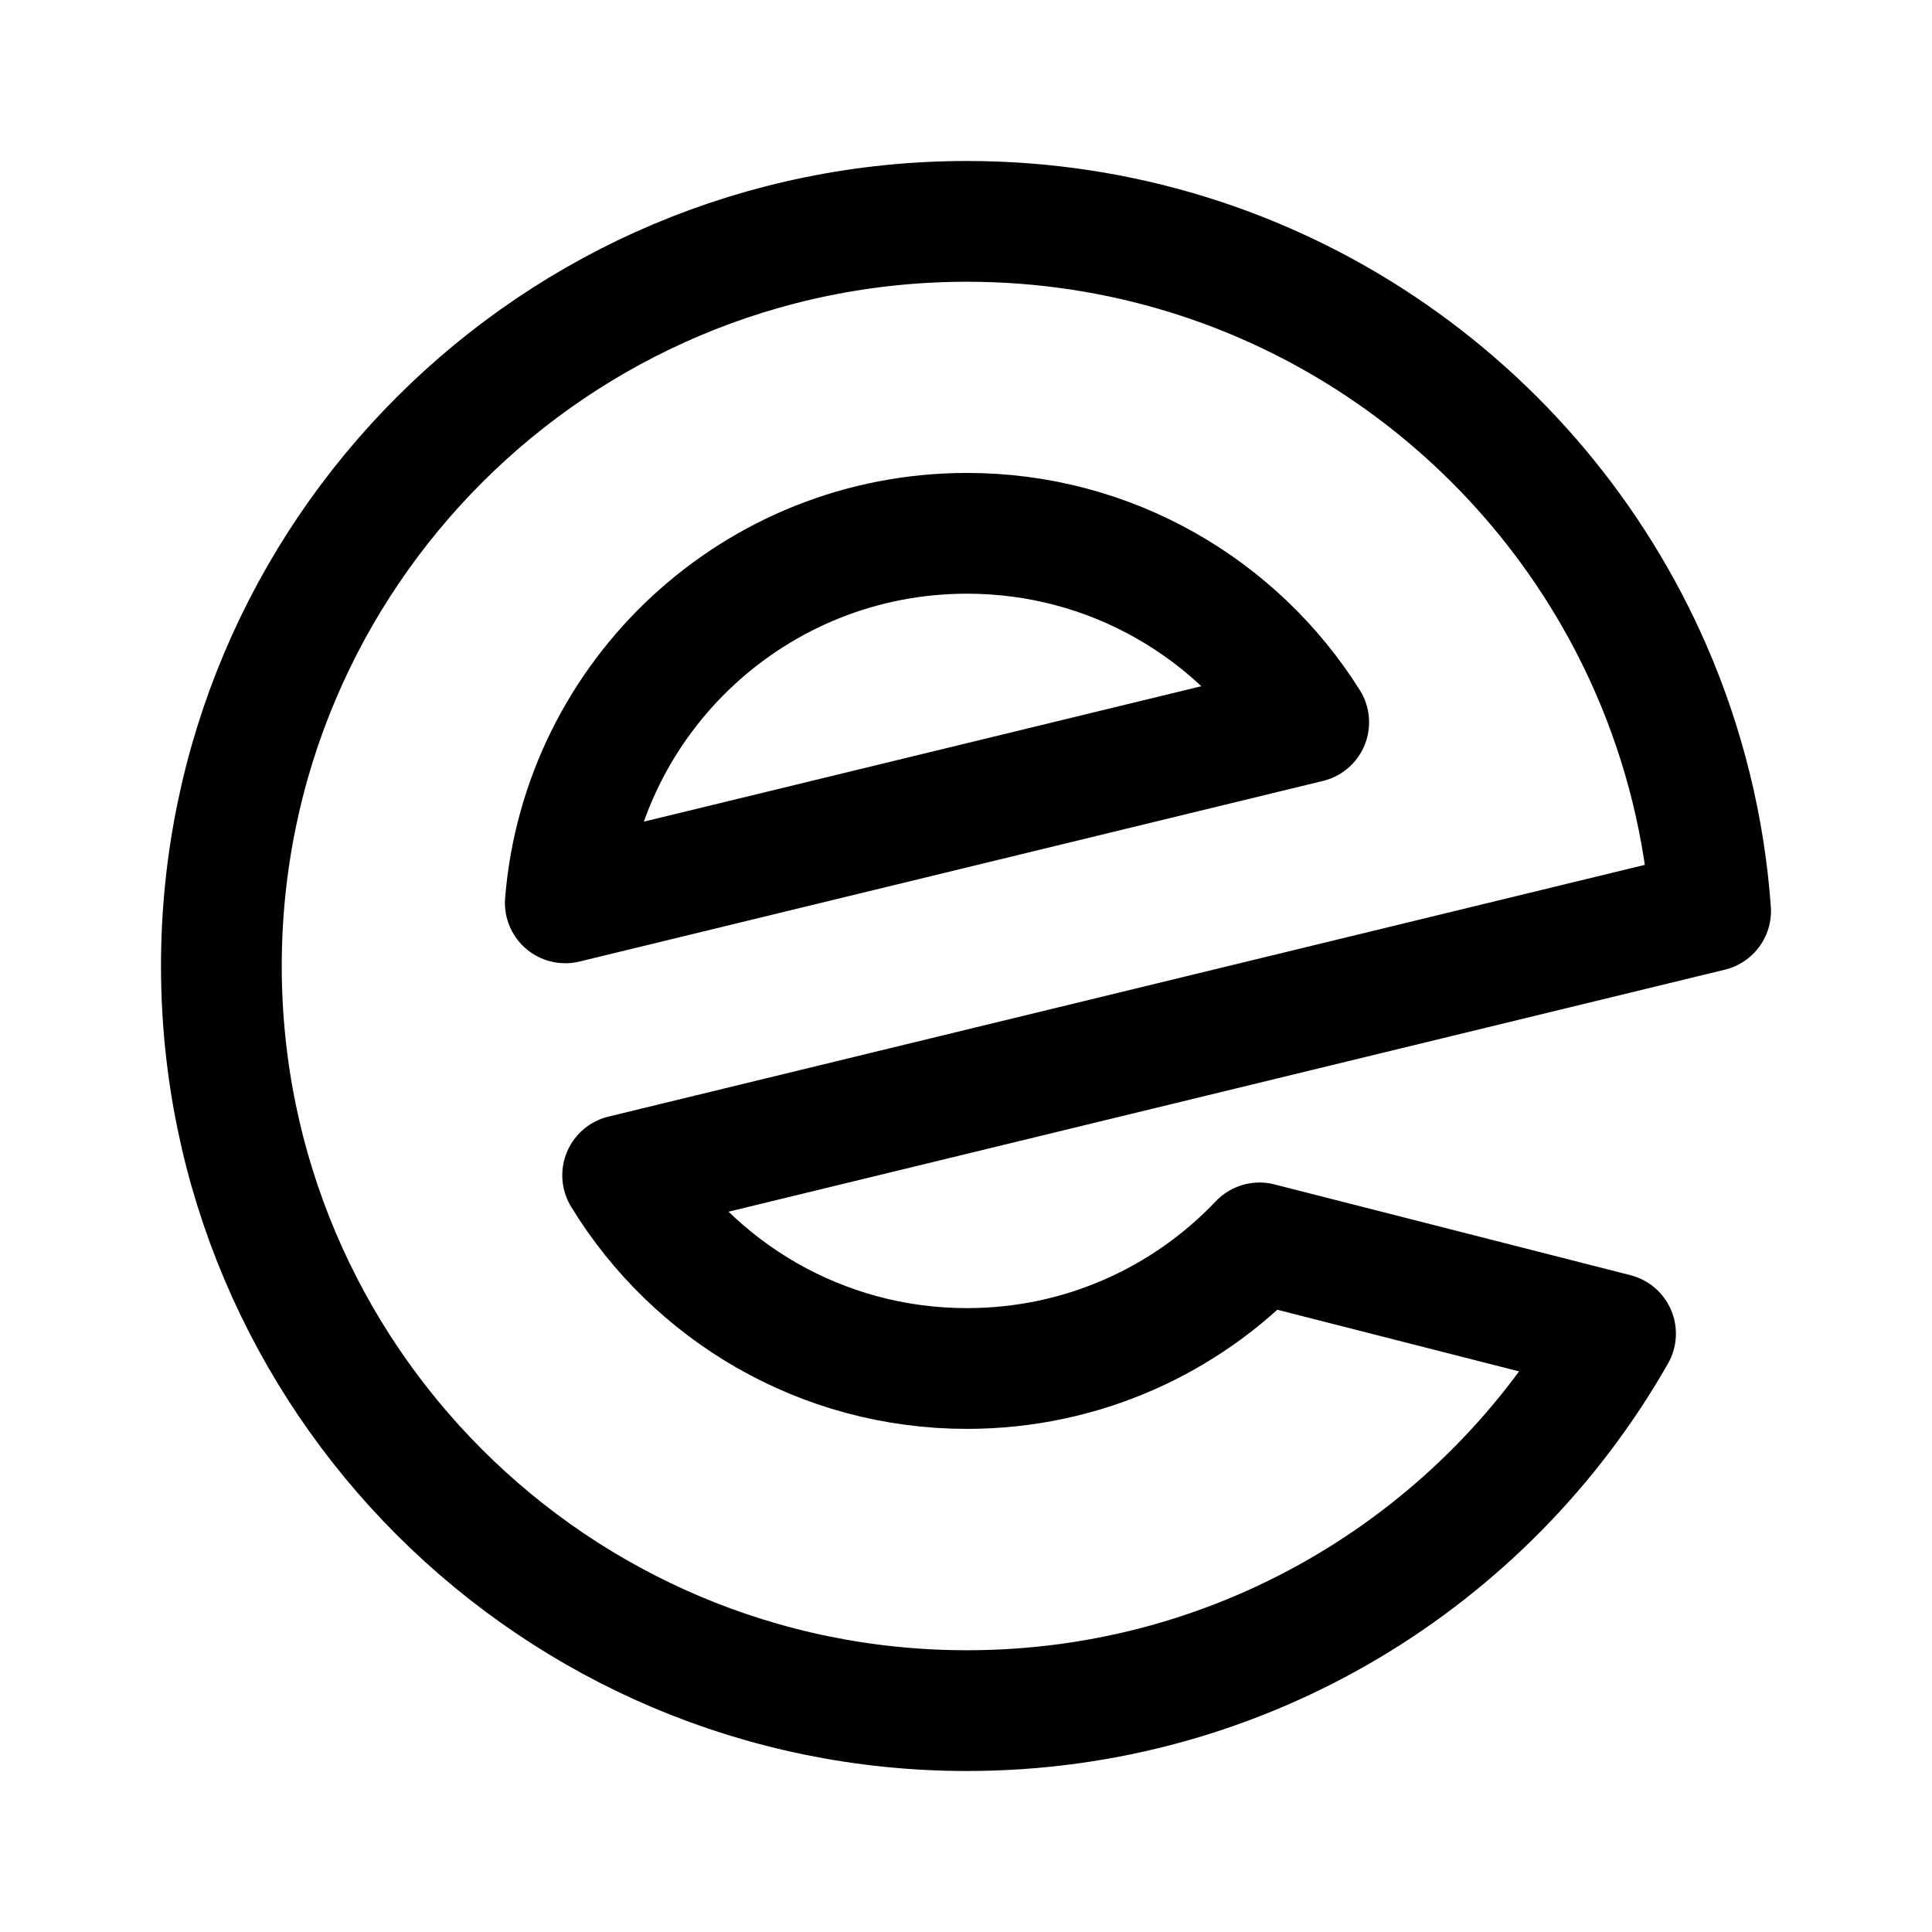
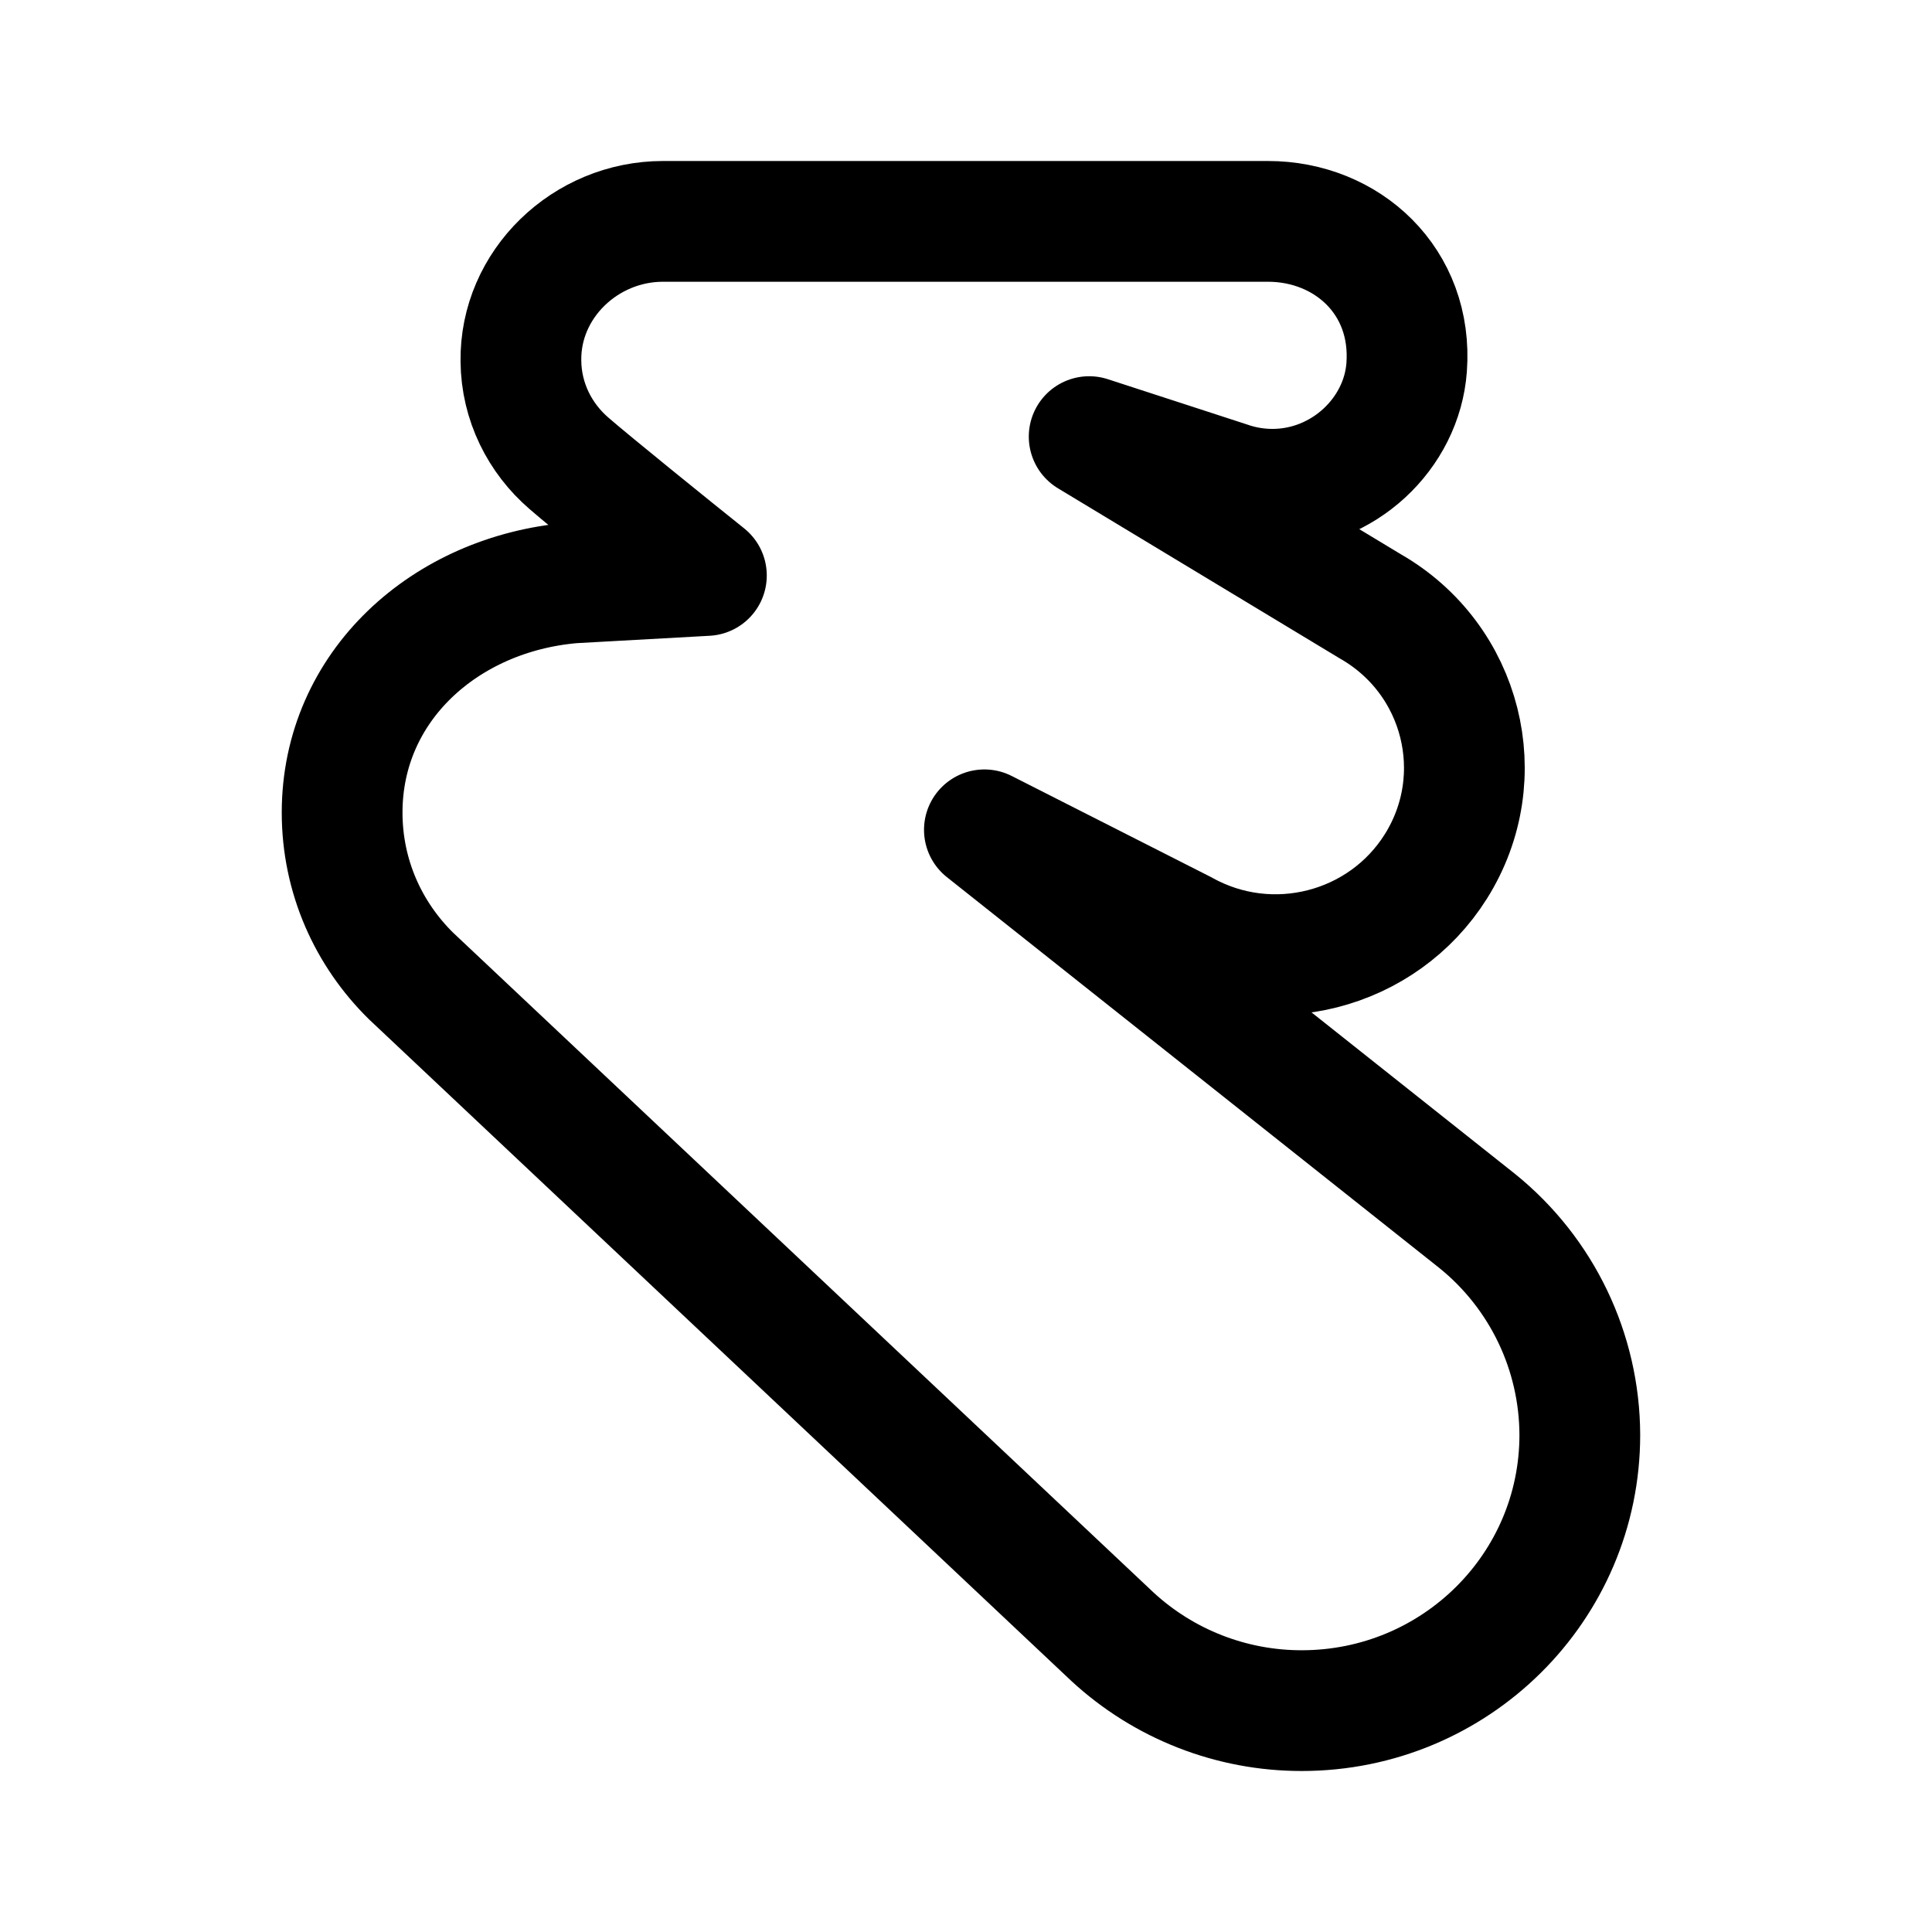
<svg xmlns="http://www.w3.org/2000/svg" width="192" height="192" viewBox="0 0 192 192" fill="none">
-   <path d="M22 96c0 40.869 33.175 74 74.1 74 27.617 0 51.705-15.088 64.45-37.46l-35.381-9.022c-7.3 7.688-17.624 12.482-29.07 12.482-14.492 0-27.187-7.687-34.22-19.201L170 90.535a73.505 73.505 0 0 0-5.917-24.022C152.674 40.317 126.529 22 96.1 22 55.176 22 22 55.13 22 96Z" stroke="#000" stroke-width="12" stroke-linecap="round" stroke-linejoin="round" />
-   <path d="M130.058 71.778C122.975 60.5 110.414 53 96.1 53c-21.017 0-38.253 16.165-39.922 36.725l73.88-17.947Z" stroke="#000" stroke-width="12" stroke-linecap="round" stroke-linejoin="round" />
+   <path d="m97.828 82.467 48.965 38.864A27.425 27.425 0 0 1 157 142.601c0 15.14-12.367 27.399-27.64 27.399a27.683 27.683 0 0 1-18.811-7.348L40.854 96.997C36.608 92.824 34 87.101 34 80.749c0-12.554 10.244-21.746 22.909-22.82l13.292-.738c-3.464-2.77-11.504-9.269-13.665-11.152-2.868-2.474-4.73-6.093-4.768-10.155C51.657 28.241 58.175 22 65.886 22h60.122c7.86 0 14.416 5.945 13.782 14.512-.484 6.573-6.295 12.112-13.335 12.112-1.527 0-3.017-.259-4.396-.739L108.24 43.39l27.937 16.865c9.164 5.244 12.106 16.95 6.519 25.849-5.29 8.419-16.353 11.262-25.107 6.388l-19.76-10.025Z" stroke="#000" stroke-width="12" stroke-linecap="round" stroke-linejoin="round" />
</svg>
